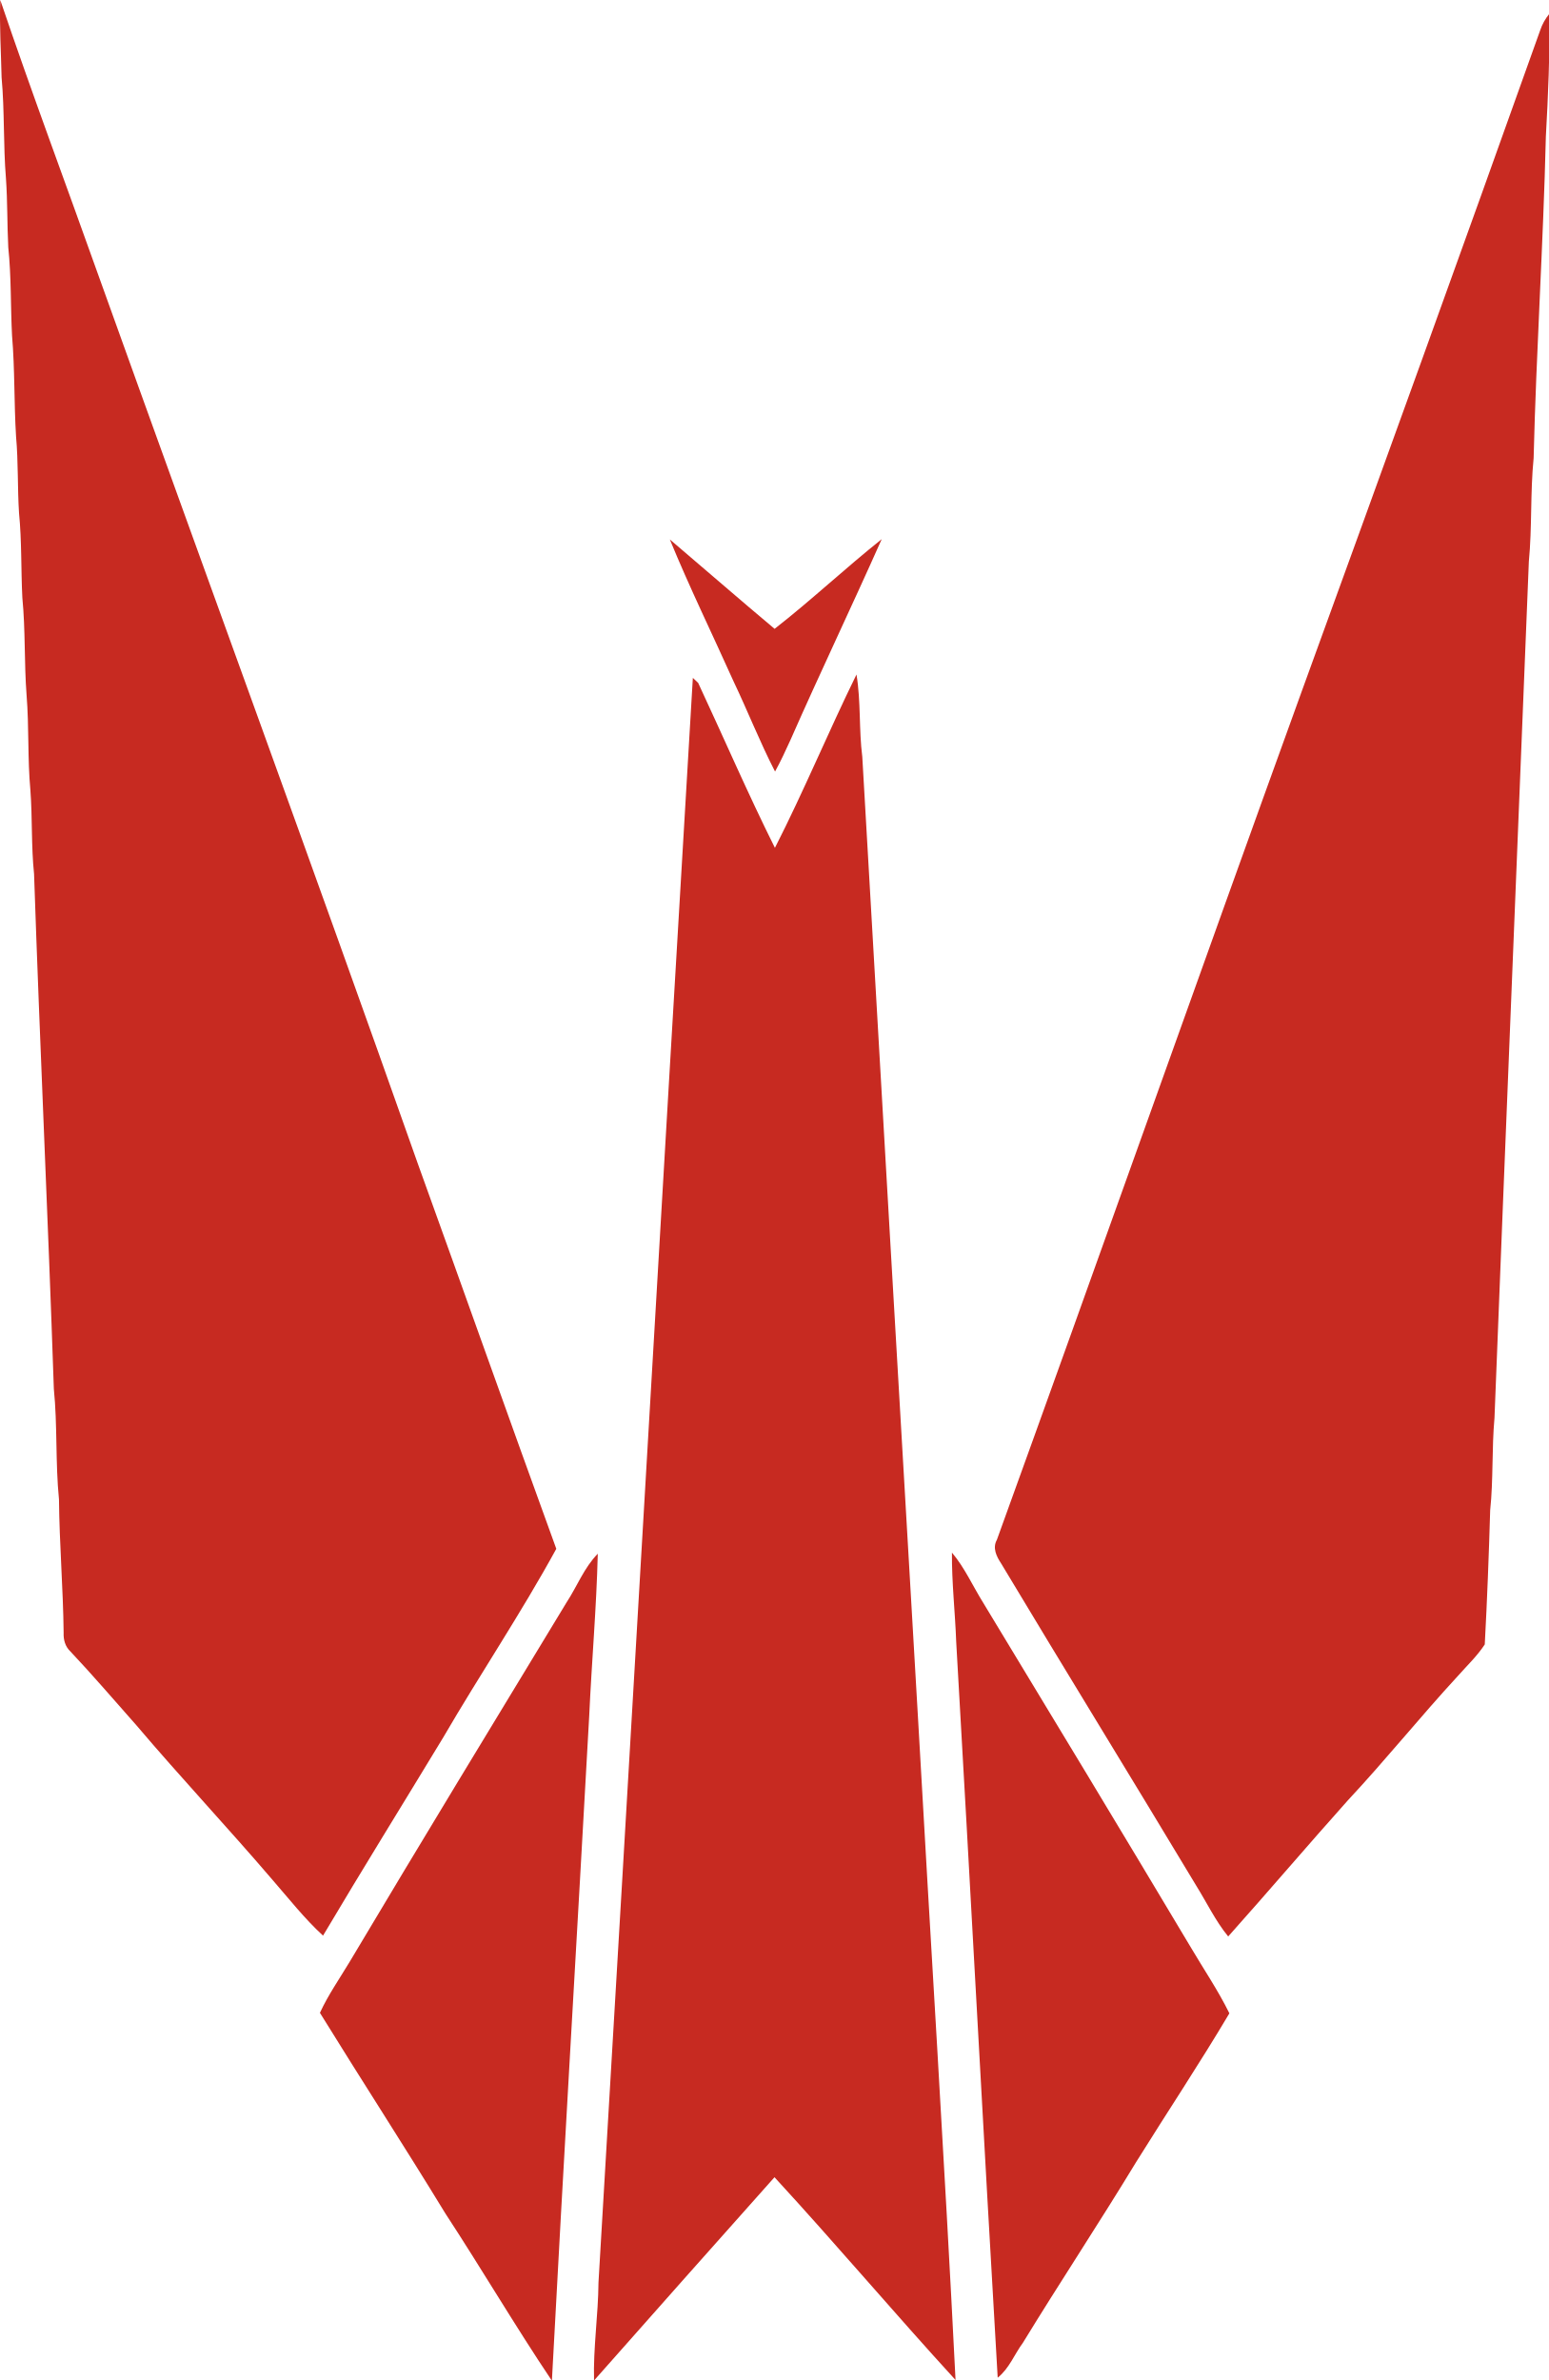
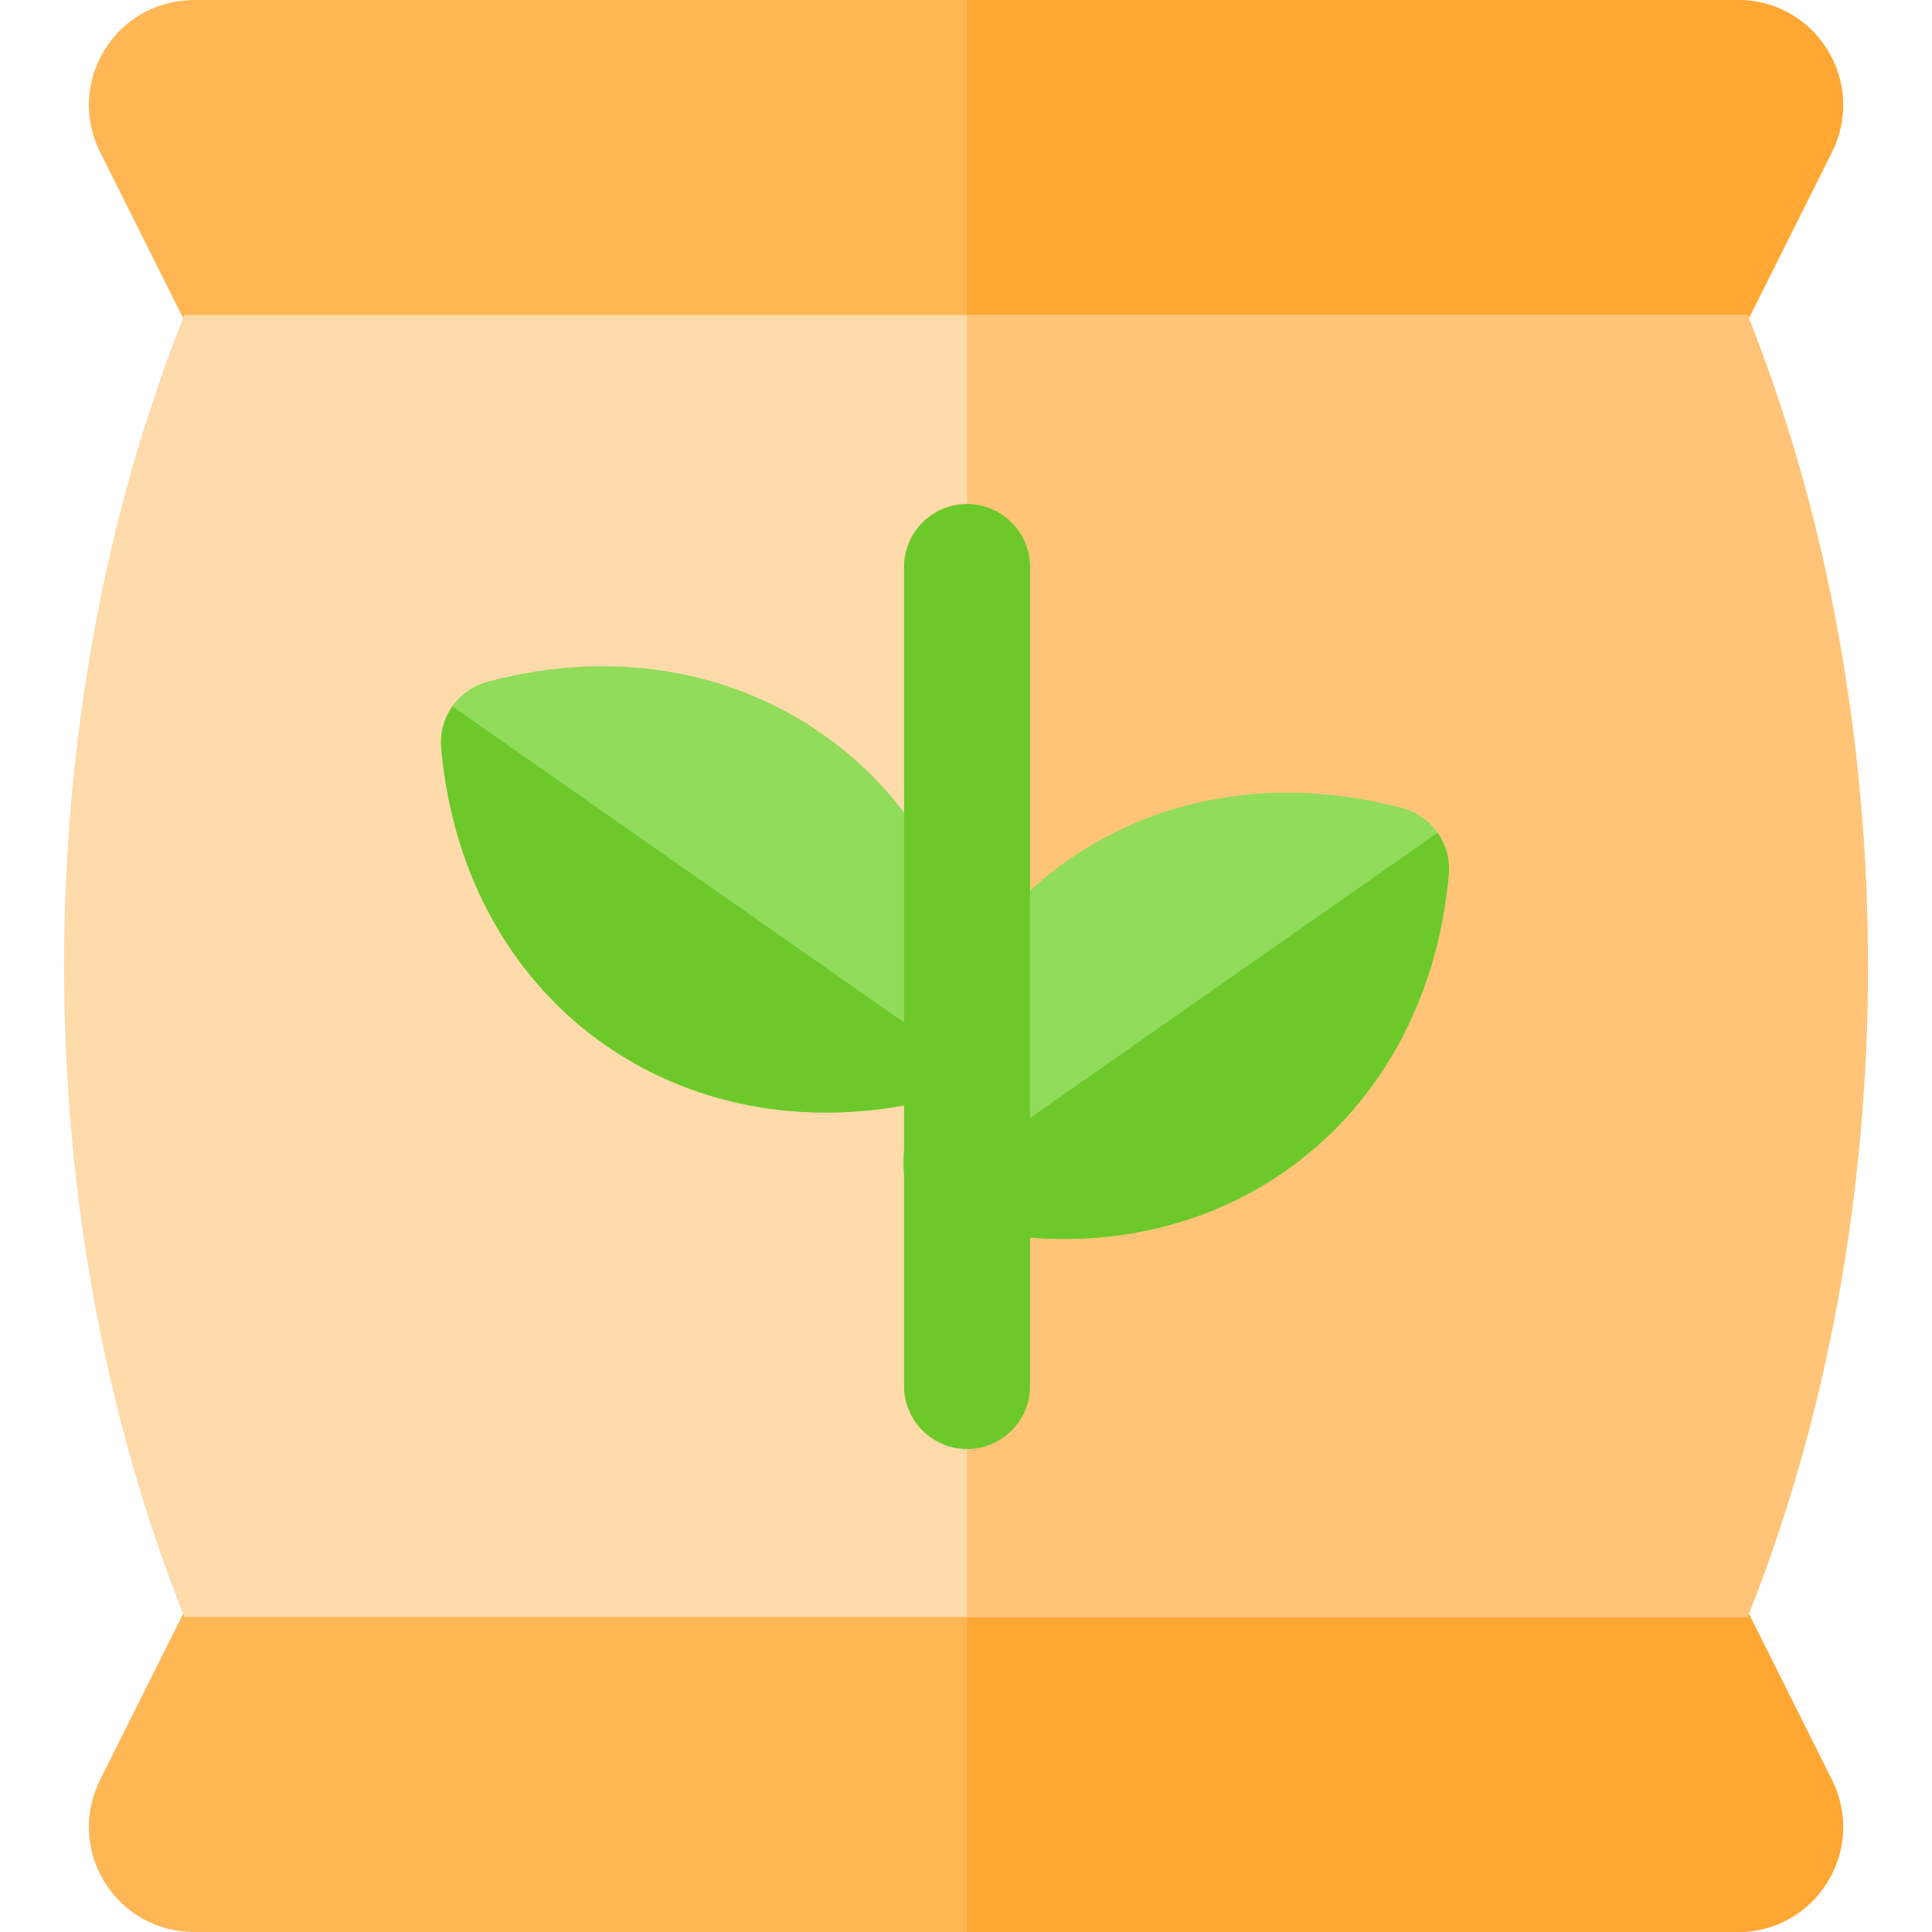
- <svg xmlns="http://www.w3.org/2000/svg" width="443" height="681">
-   <g class="layer">
-     <path d="m0.076,0c9,26.55 18.84,52.81 28.24,79.22c30.33,84.6 61.3,168.97 91.22,253.72c13.25,36.73 26.29,73.53 39.63,110.23c-10.08,18.43 -21.82,35.89 -32.39,54.04c-11.44,18.89 -23.09,37.65 -34.35,56.64c-5.33,-4.89 -9.8,-10.61 -14.54,-16.05c-12.73,-14.88 -26.15,-29.16 -38.82,-44.09c-6.28,-7.08 -12.43,-14.29 -18.93,-21.18c-1.49,-1.39 -2.02,-3.38 -1.93,-5.36c-0.14,-12.72 -1.21,-25.4 -1.33,-38.13c-1.05,-10.52 -0.41,-21.13 -1.47,-31.64c-1.66,-49.12 -4,-98.2 -5.66,-147.32c-0.83,-7.97 -0.45,-16 -1.05,-23.98c-0.83,-9.03 -0.36,-18.13 -1.09,-27.17c-0.71,-9.28 -0.3,-18.61 -1.21,-27.88c-0.41,-8.08 -0.15,-16.19 -0.95,-24.24c-0.47,-7.29 -0.19,-14.6 -0.85,-21.88c-0.6,-9.62 -0.33,-19.28 -1.15,-28.89c-0.43,-8.42 -0.2,-16.87 -1.08,-25.27c-0.33,-6.55 -0.2,-13.12 -0.66,-19.67c-0.79,-9.63 -0.37,-19.32 -1.25,-28.95c-0.16,-7.38 -0.64,-14.77 -0.38,-22.15z" fill="#c72a21" id="svg_3" />
-     <path d="m440.686,8.63c0.57,-1.69 1.42,-3.22 2.55,-4.6c0.24,11.68 -0.29,23.38 -0.94,35.04c-0.73,30.7 -2.75,61.33 -3.5,92.02c-0.98,9.85 -0.42,19.77 -1.37,29.62c-3.25,81.67 -6.64,163.35 -9.83,245.03c-0.8,8.77 -0.3,17.6 -1.23,26.36c-0.38,12.82 -0.86,25.64 -1.55,38.43c-2.18,3.34 -5.12,6.1 -7.75,9.08c-10.72,11.63 -20.63,23.98 -31.42,35.53c-11.53,12.89 -22.72,26.06 -34.24,38.95c-3.65,-4.46 -6.13,-9.71 -9.17,-14.58c-18.5,-30.79 -37.34,-61.38 -55.82,-92.19c-1.32,-2 -2.5,-4.41 -1.19,-6.73c29.27,-80.86 57.94,-161.94 87.23,-242.8c22.91,-62.99 45.73,-126.02 68.23,-189.16z" fill="#c72a21" id="svg_4" />
-     <path d="m191.646,154.35c10.01,8.5 19.91,17.15 29.98,25.58c10.51,-8.2 20.23,-17.36 30.65,-25.66c-8.56,19.24 -17.64,38.23 -26.13,57.5c-1.38,3.04 -2.79,6.07 -4.39,9c-4.36,-8.47 -7.84,-17.36 -11.94,-25.95c-6.05,-13.49 -12.55,-26.79 -18.17,-40.47z" fill="#c72a21" id="svg_5" />
-     <path d="m221.716,242.6c8.3,-16.28 15.29,-33.2 23.34,-49.6c1.29,7.8 0.66,15.73 1.66,23.56c5.3,91.85 10.58,183.69 15.97,275.54c3.53,62.97 7.56,125.91 10.71,188.9c-17.5,-19.12 -34.25,-38.95 -51.8,-58.02c-17.24,19.36 -34.48,38.73 -51.63,58.16c-0.26,-9.38 1.2,-18.68 1.27,-28.04c9.08,-153.04 17.9,-306.09 27,-459.14c0.38,0.36 1.14,1.08 1.52,1.44c7.33,15.72 14.22,31.67 21.96,47.2z" fill="#c72a21" id="svg_6" />
-     <path d="m272.366,444.25c3.62,4.28 5.9,9.46 8.85,14.2c19.88,32.82 39.74,65.65 59.4,98.6c3.73,6.33 7.88,12.43 11.13,19.03c-8.54,14.4 -17.82,28.34 -26.67,42.55c-10.55,17.39 -21.78,34.35 -32.4,51.71c-2.44,3.3 -3.93,7.39 -7.22,10c-4.12,-70.18 -7.81,-140.37 -11.87,-210.55c-0.31,-8.52 -1.29,-17.02 -1.22,-25.54z" fill="#c72a21" id="svg_7" />
-     <path d="m162.076,458.55c3.04,-4.63 5.04,-9.98 8.96,-13.98c-0.38,15.47 -1.74,30.89 -2.45,46.35c-3.51,63.44 -7.32,126.85 -10.68,190.29c-10.54,-15.71 -20.13,-32.05 -30.49,-47.88c-11.75,-19.27 -24.03,-38.19 -35.88,-57.39c2.35,-5.1 5.57,-9.72 8.46,-14.52c20.49,-34.42 41.32,-68.62 62.08,-102.87z" fill="#c72a21" id="svg_8" />
+ <svg xmlns="http://www.w3.org/2000/svg" height="800px" width="800px" version="1.1" id="Layer_1" viewBox="0 0 512 512" xml:space="preserve">
+   <g>
+     <path style="fill:#FFB655;" d="M445.217,100.174H66.783c-6.327,0-12.103-3.576-14.935-9.228L26.51,40.272   c-4.342-8.696-3.886-18.815,1.218-27.076C32.837,4.935,41.685,0,51.403,0h409.196c9.717,0,18.566,4.935,23.674,13.195   c5.103,8.261,5.56,18.381,1.218,27.076l-25.337,50.674C457.321,96.598,451.544,100.174,445.217,100.174z" />
+     <path style="fill:#FFB655;" d="M460.597,512H51.403c-9.717,0-18.566-4.935-23.674-13.195c-5.103-8.261-5.56-18.381-1.218-27.076   l25.337-50.674c2.832-5.653,8.608-14.795,14.935-14.795l378.435,5.565c6.327,0,12.103,3.576,14.935,9.228l25.337,50.674   c4.342,8.696,3.886,18.815-1.218,27.076C479.163,507.065,470.315,512,460.597,512z" />
+   </g>
+   <g>
+     <path style="fill:#FFA733;" d="M460.152,421.054c-2.832-5.652-8.608-9.228-14.935-9.228H256.279V512h204.319   c9.717,0,18.566-4.935,23.674-13.195c5.103-8.261,5.56-18.381,1.218-27.076L460.152,421.054z" />
+     <path style="fill:#FFA733;" d="M460.597,0H256.279v100.174h188.938c6.327,0,12.103-3.576,14.935-9.228l25.337-50.674   c4.342-8.696,3.886-18.815-1.218-27.076C479.163,4.935,470.315,0,460.597,0z" />
+   </g>
+   <path style="fill:#FFDAAA;" d="M463.137,83.478H48.863c-42.517,106.519-42.517,238.524,0,345.043h414.275  C505.655,322.002,505.655,189.998,463.137,83.478z" />
+   <path style="fill:#FFC477;" d="M463.137,428.522H256.279V83.478h206.858C505.655,189.998,505.655,322.002,463.137,428.522z" />
+   <path style="fill:#91DC5A;" d="M251.74,324.329c-3.946-1.038-7.226-3.429-9.424-6.576c-2.198-3.147-3.317-7.049-2.94-11.108  c6.39-68.688,65.784-110.208,132.223-92.499c3.927,1.044,7.191,3.424,9.384,6.556s3.314,7.014,2.953,11.064  C377.728,301.188,317.697,341.717,251.74,324.329z" />
+   <path style="fill:#6DC82A;" d="M251.74,324.329c65.812,17.35,125.974-23.001,132.196-92.565c0.362-4.049-0.759-7.932-2.953-11.065  l-138.666,97.053C244.516,320.899,247.796,323.29,251.74,324.329z" />
+   <path style="fill:#91DC5A;" d="M116.936,198.265c-0.362-4.049,0.759-7.932,2.953-11.064c2.194-3.132,5.458-5.512,9.384-6.556  c66.439-17.709,125.833,23.811,132.223,92.499c0.377,4.059-0.74,7.962-2.94,11.108c-2.199,3.147-5.478,5.538-9.424,6.576  C183.176,308.218,123.145,267.691,116.936,198.265z" />
+   <g>
+     <path style="fill:#6DC82A;" d="M256.279,384c-9.223,0-16.696-7.479-16.696-16.696V150.261c0-9.217,7.473-16.696,16.696-16.696   c9.223,0,16.696,7.479,16.696,16.696v217.043C272.975,376.521,265.502,384,256.279,384z" />
+     <path style="fill:#6DC82A;" d="M249.133,290.83c-65.812,17.35-125.974-23.001-132.196-92.565   c-0.362-4.049,0.759-7.932,2.953-11.065l138.667,97.054C256.357,287.401,253.078,289.792,249.133,290.83z" />
  </g>
</svg>
